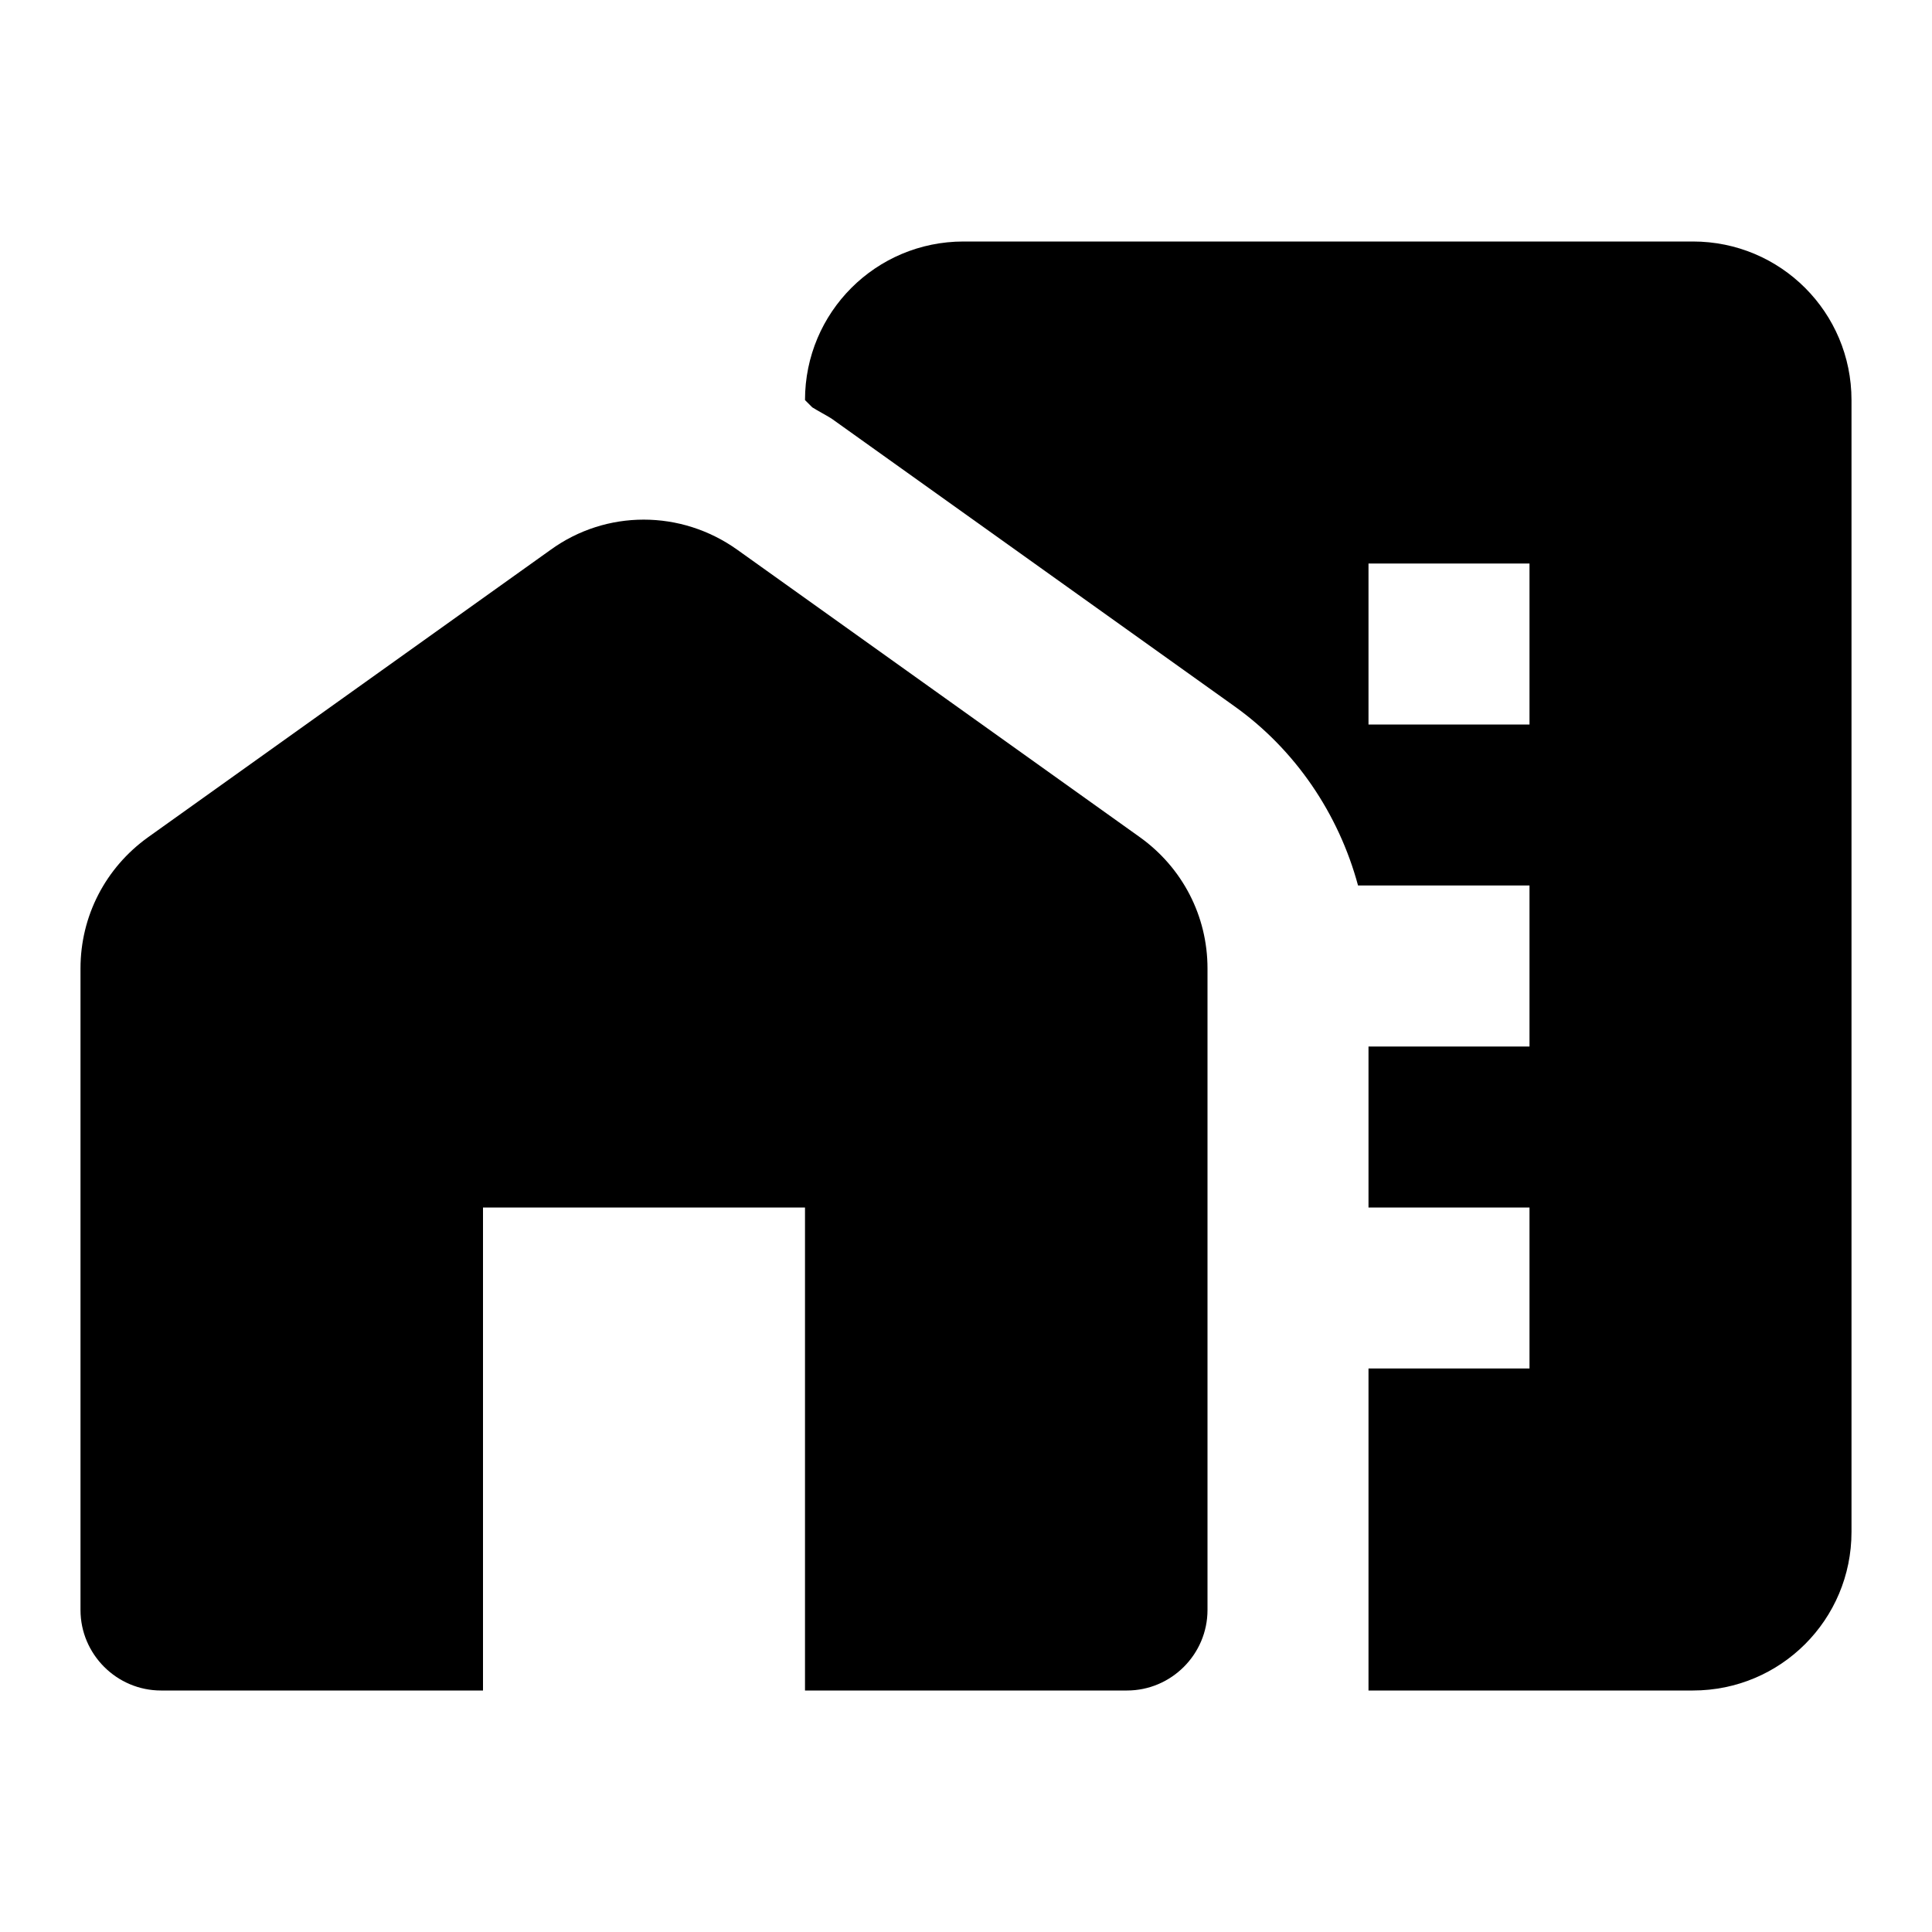
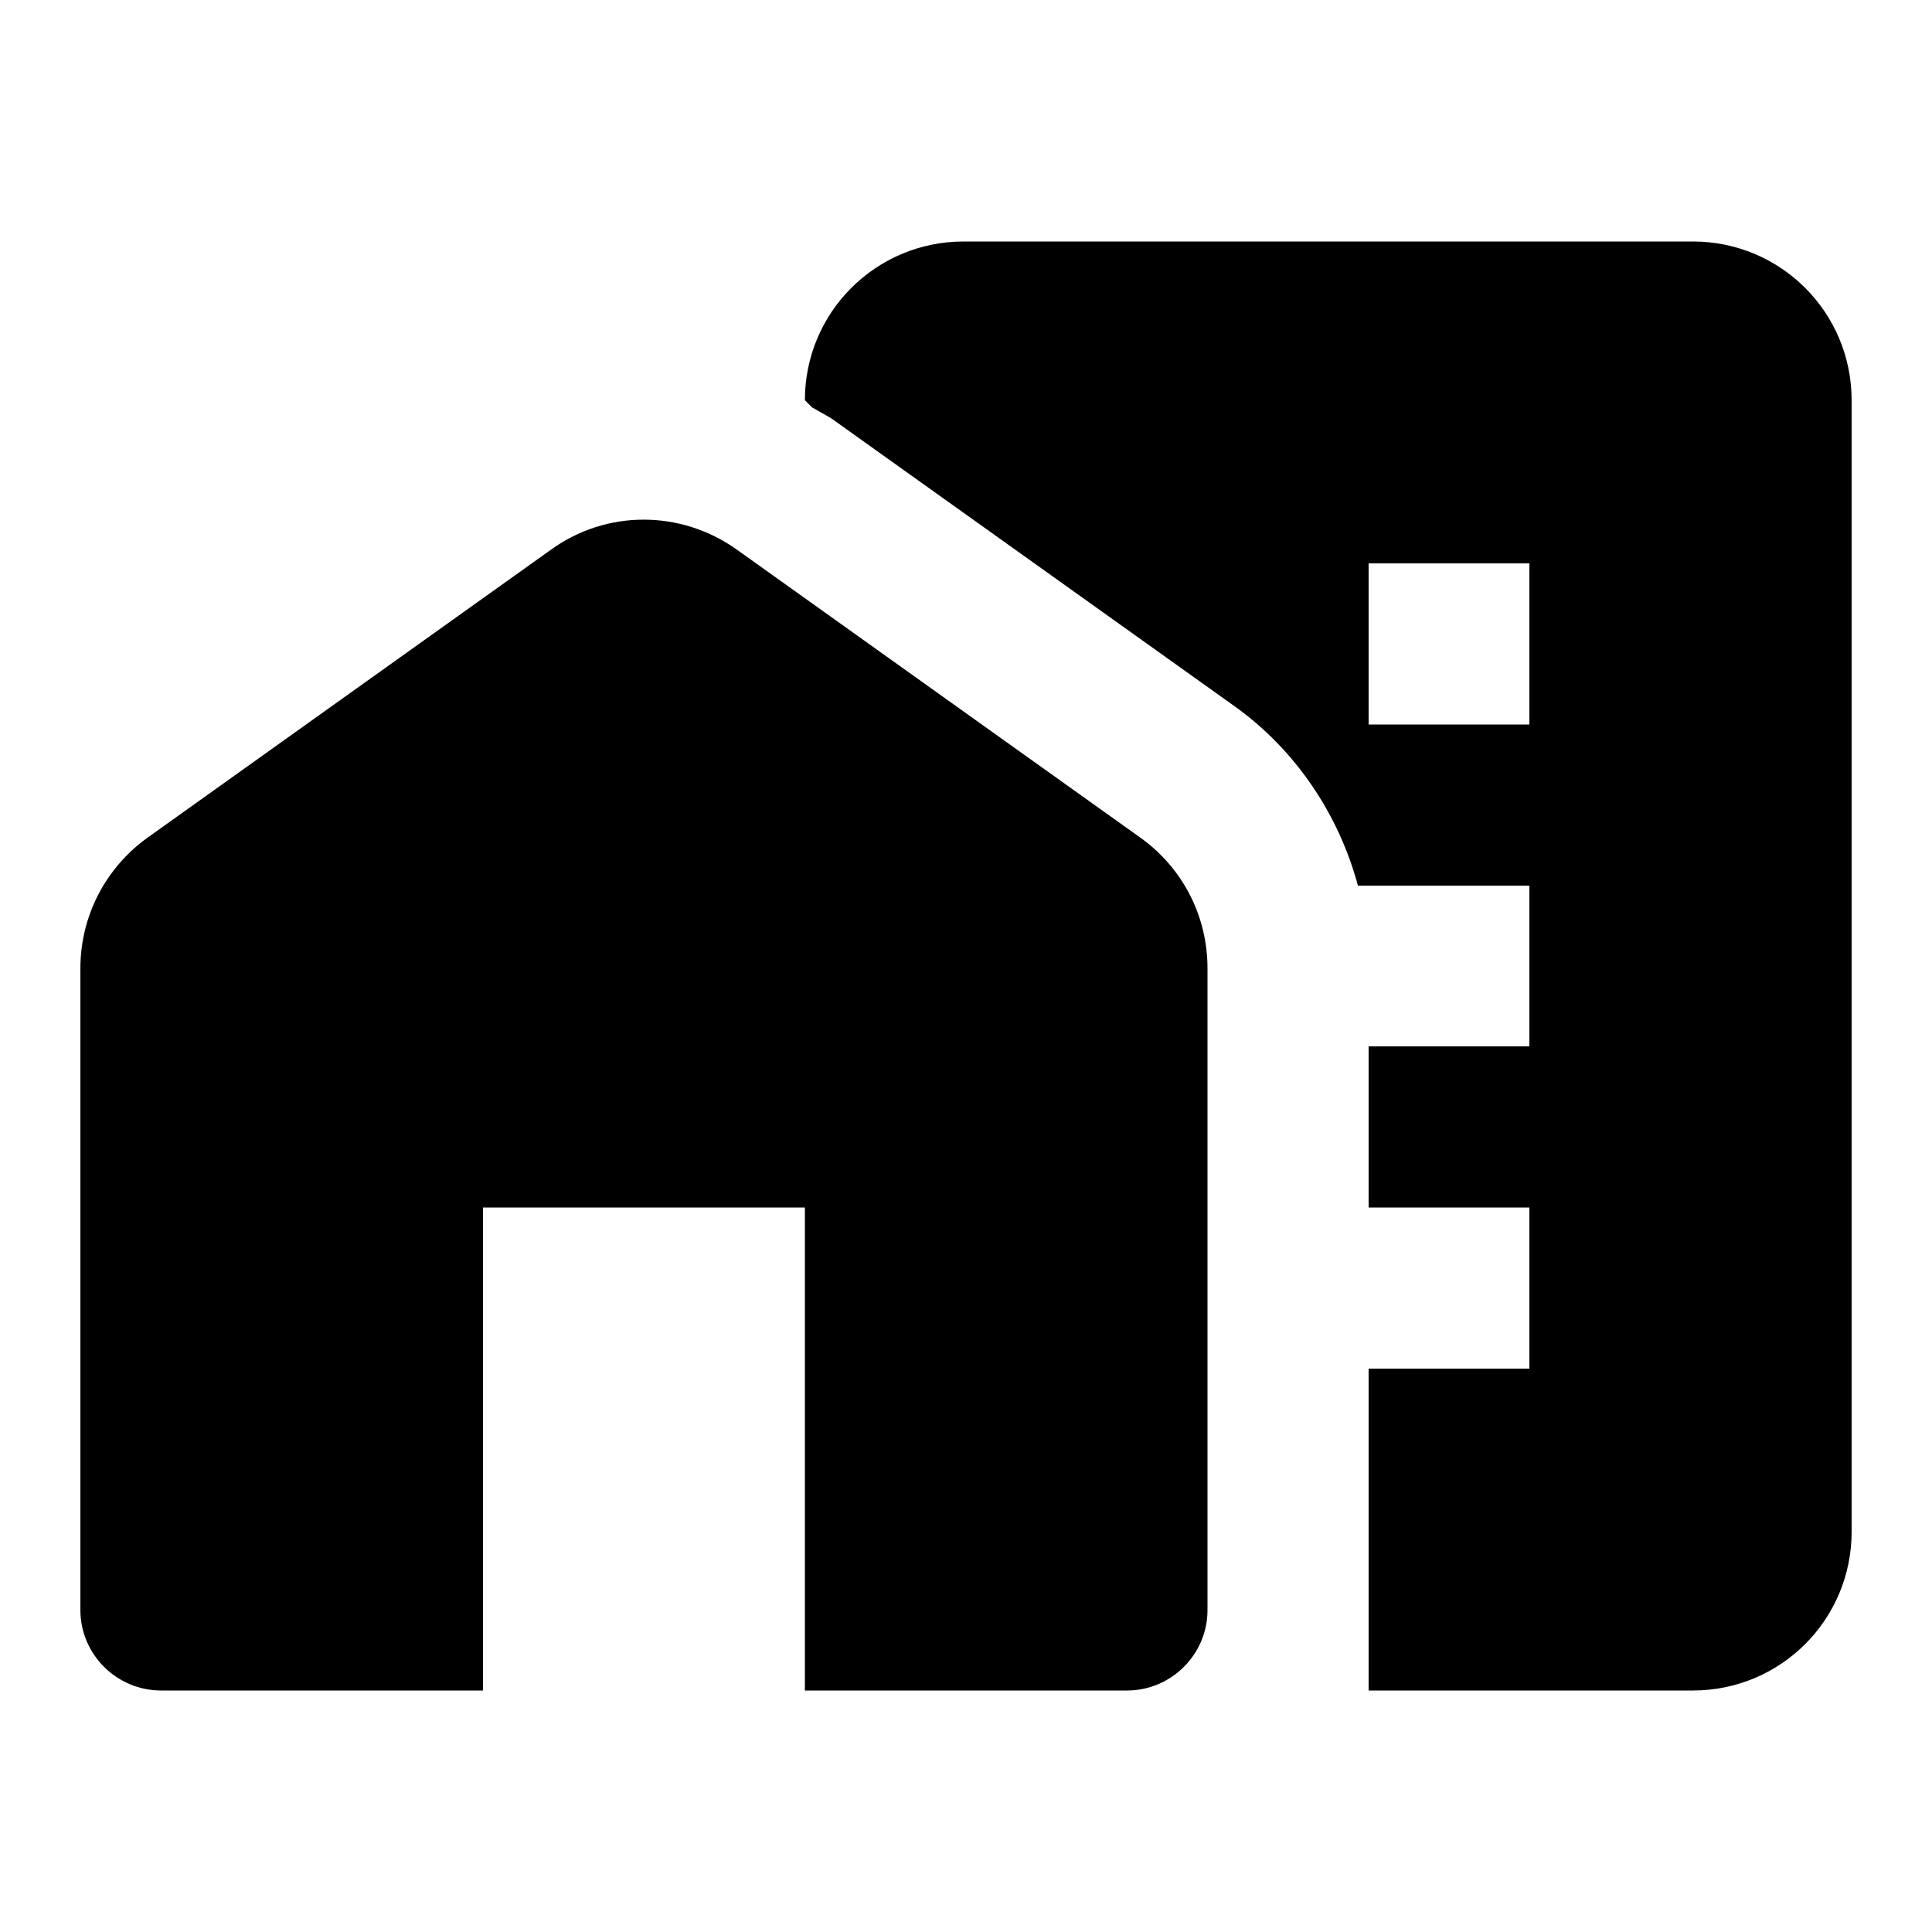
- <svg xmlns="http://www.w3.org/2000/svg" width="1em" height="1em" viewBox="0 0 24 24">
-   <path fill="currentColor" d="m14.16 10.4l-5-3.57c-.7-.5-1.63-.5-2.32 0l-5 3.57c-.53.38-.84.98-.84 1.63V20c0 .55.45 1 1 1h4v-6h4v6h4c.55 0 1-.45 1-1v-7.97c0-.65-.31-1.25-.84-1.63" />
-   <path fill="currentColor" d="M21.03 3h-9.06C10.88 3 10 3.88 10 4.97l.09.09c.08.05.16.09.24.14l5 3.57c.76.54 1.3 1.34 1.54 2.23H19v2h-2v2h2v2h-2v4h4.03c1.09 0 1.97-.88 1.97-1.97V4.97C23 3.88 22.12 3 21.03 3M19 9h-2V7h2z" />
+ <svg xmlns="http://www.w3.org/2000/svg" width="1em" height="1em" viewBox="0 0 56 56" fill="none">
+   <g>
+     <path d="M33.04 24.27L21.37 15.94C19.74 14.77 17.57 14.77 15.96 15.94L4.29 24.27C3.06 25.15 2.33 26.55 2.33 28.07V46.67C2.33 47.95 3.38 49 4.67 49H14V35H23.33V49H32.67C33.95 49 35 47.95 35 46.67V28.07C35 26.55 34.28 25.15 33.04 24.27Z" fill="currentColor" />
+     <path d="M49.07 7H27.93C25.39 7 23.33 9.05 23.33 11.6L23.54 11.81C23.73 11.92 23.92 12.02 24.1 12.13L35.77 20.46C37.54 21.72 38.8 23.59 39.36 25.67H44.33V30.33H39.67V35H44.33V39.67H39.67V49H49.07C51.61 49 53.67 46.95 53.67 44.4V11.6C53.67 9.05 51.61 7 49.07 7ZM44.33 21H39.67V16.33H44.33V21Z" fill="currentColor" />
+   </g>
</svg>
